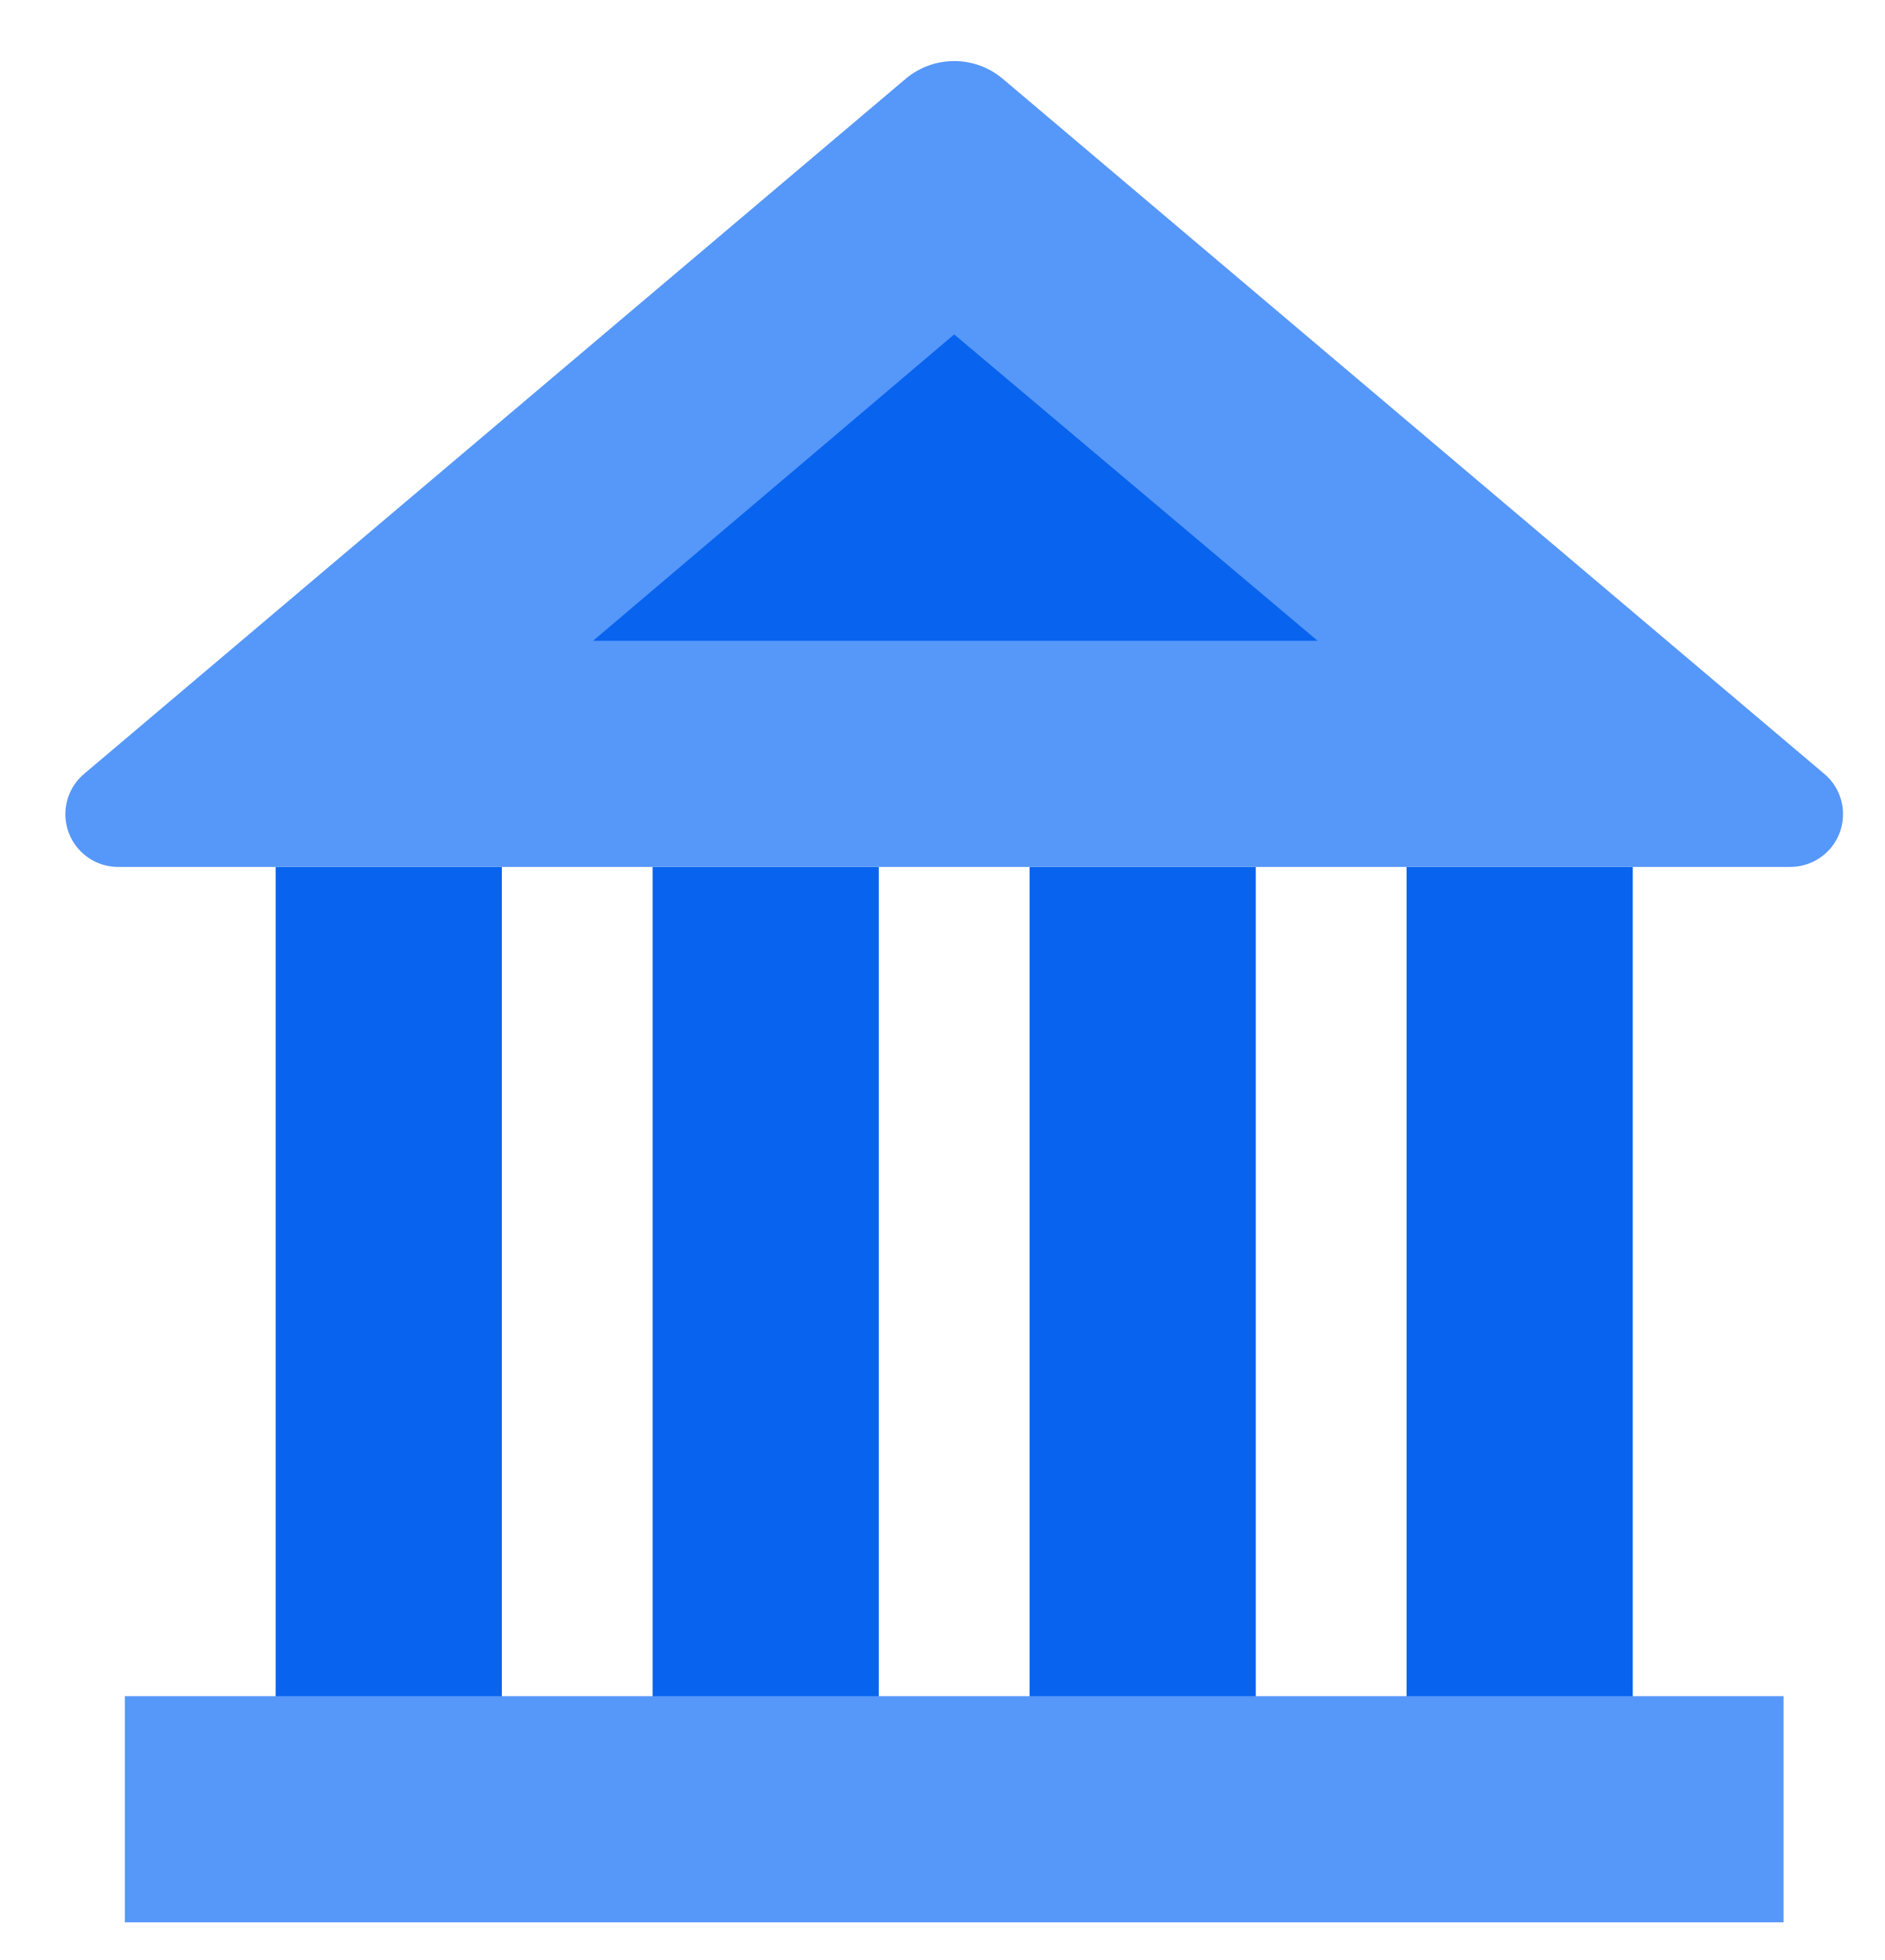
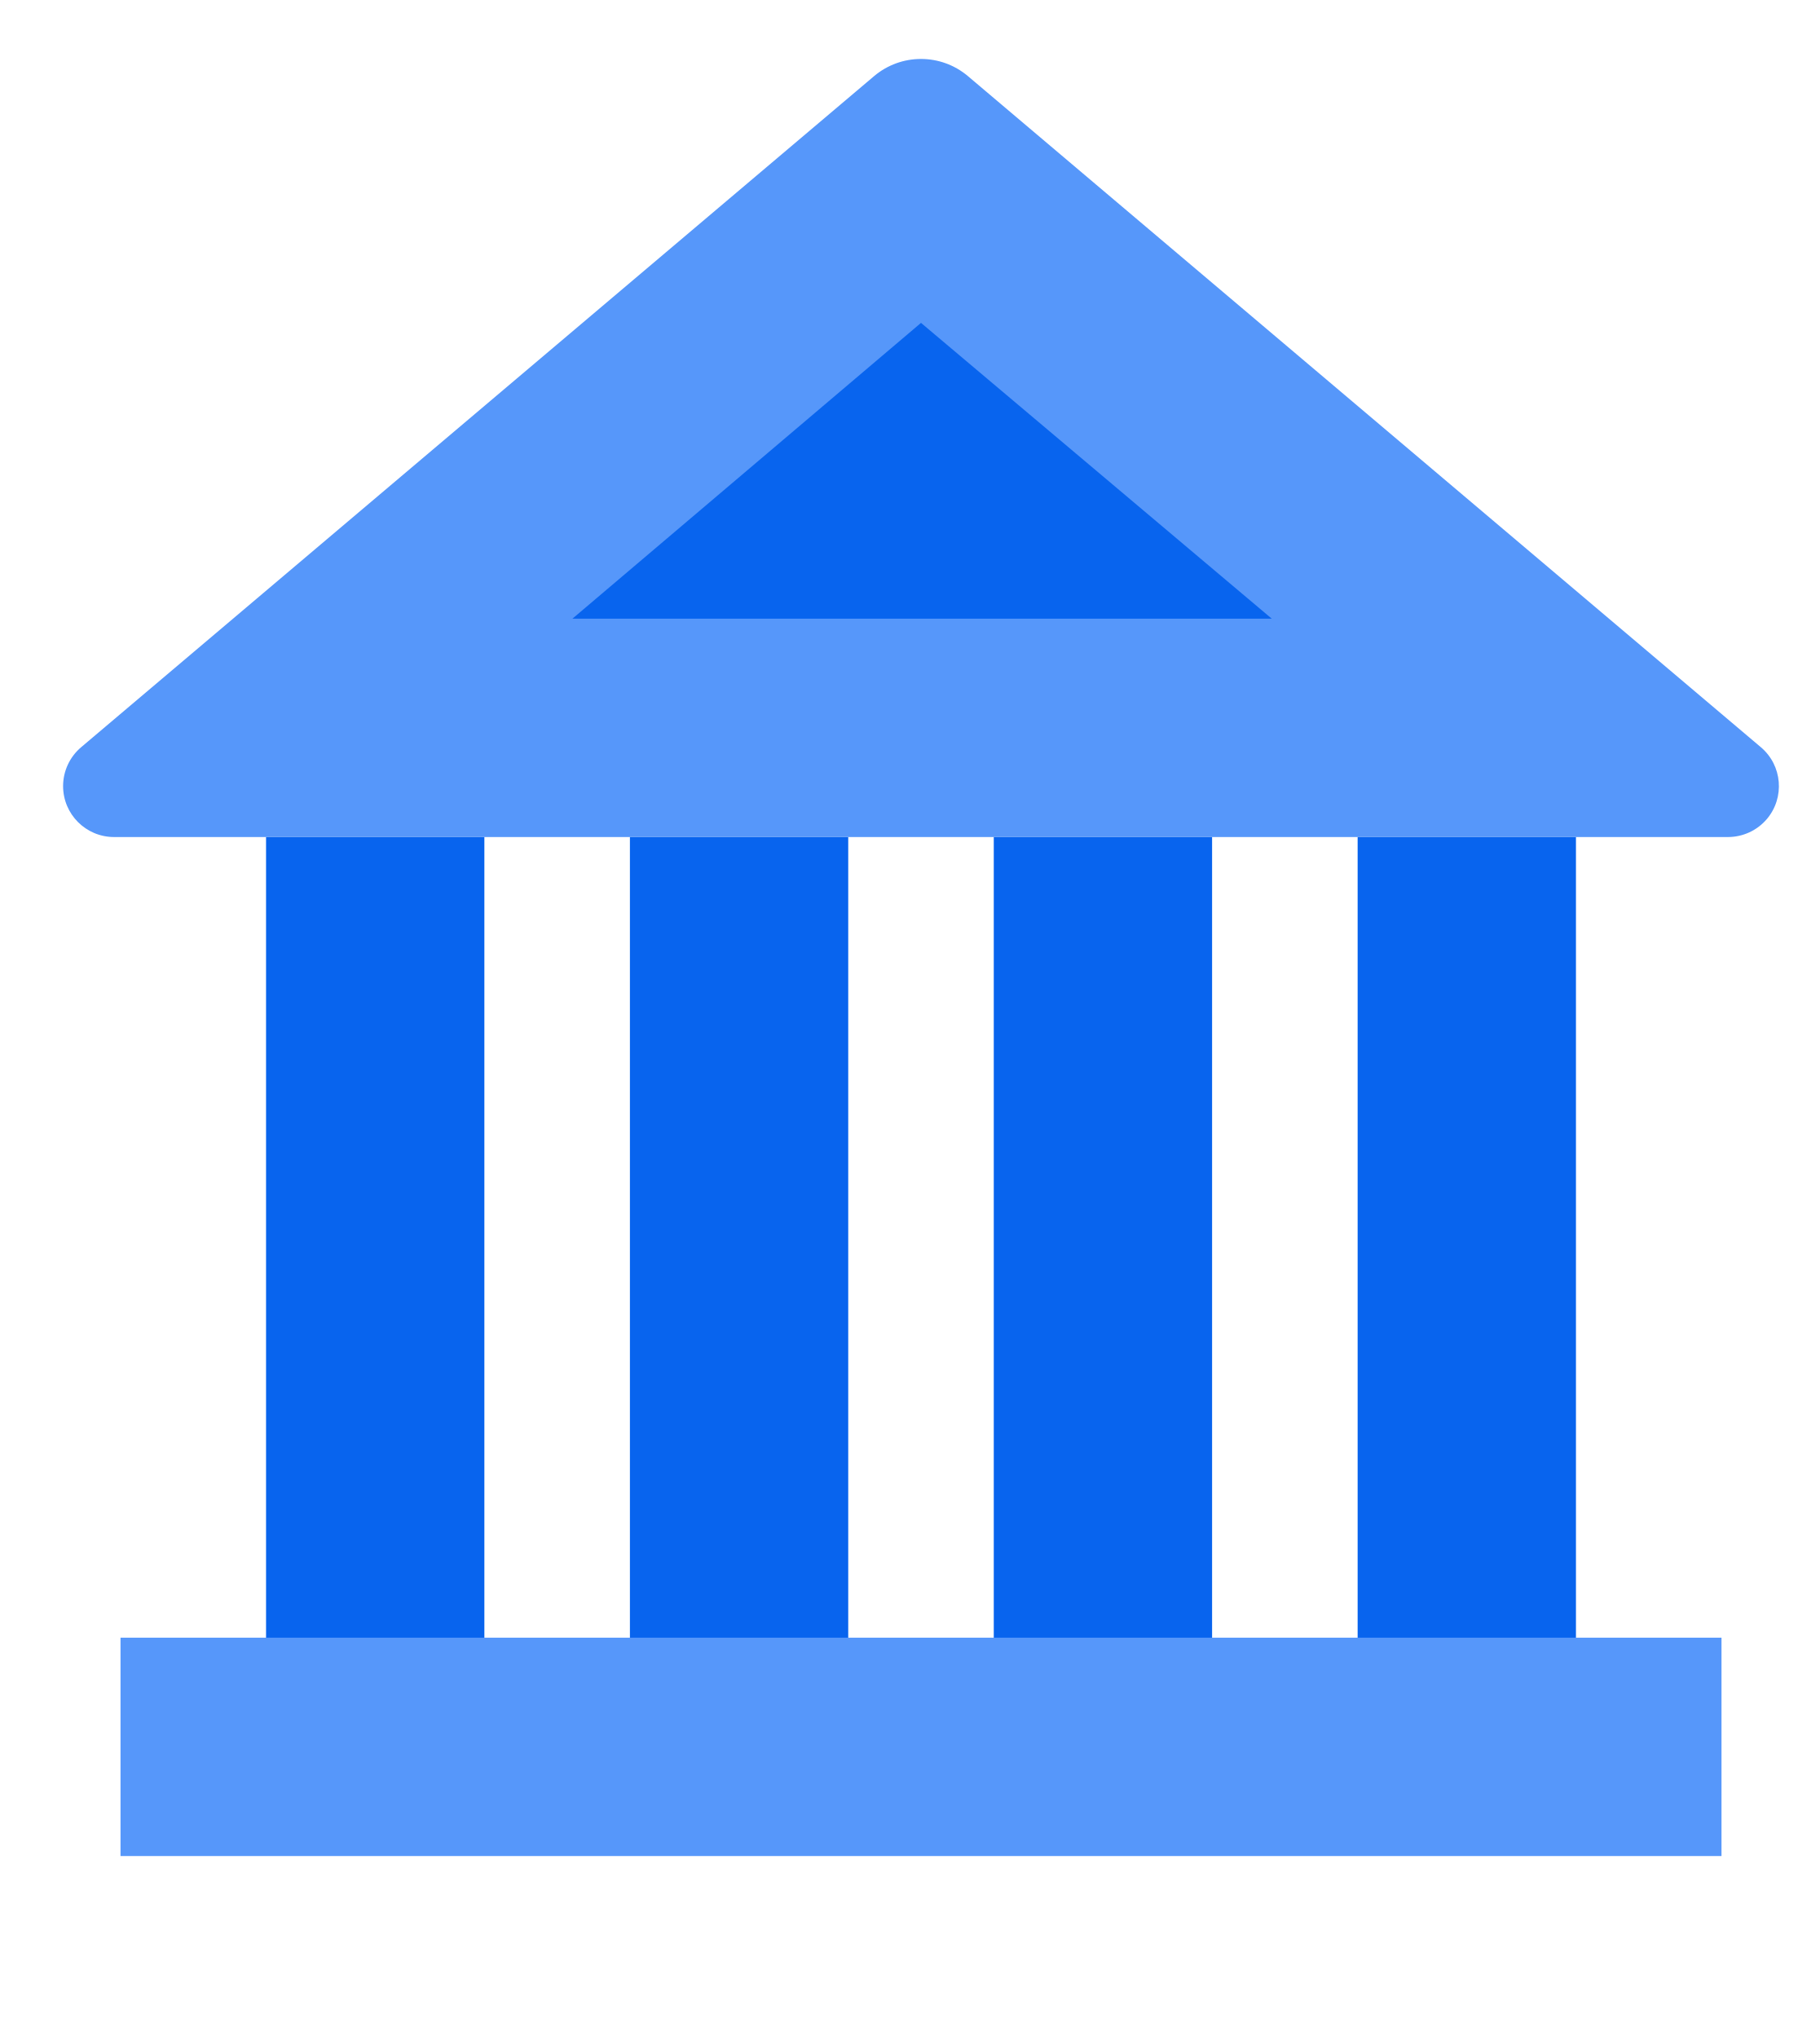
- <svg xmlns="http://www.w3.org/2000/svg" width="25" height="26" viewBox="0 0 25 26" fill="none">
+ <svg xmlns="http://www.w3.org/2000/svg" width="25" height="28" viewBox="0 0 25 28" fill="none">
  <path fill-rule="evenodd" clip-rule="evenodd" d="M3.656 23.5H6.656V11.5H3.656V23.5Z" fill="#0864EE" />
  <path fill-rule="evenodd" clip-rule="evenodd" d="M8.656 23.5H11.656V11.5H8.656V23.5Z" fill="#0864EE" />
  <path fill-rule="evenodd" clip-rule="evenodd" d="M13.656 23.5H16.656V11.5H13.656V23.5Z" fill="#0864EE" />
  <path fill-rule="evenodd" clip-rule="evenodd" d="M18.656 23.5H21.656V11.5H18.656V23.5Z" fill="#0864EE" />
  <path fill-rule="evenodd" clip-rule="evenodd" d="M1.656 25.5H23.656V22.5H1.656V25.5Z" fill="#5697FA" />
  <path fill-rule="evenodd" clip-rule="evenodd" d="M13.302 1.047L24.197 10.266C24.492 10.515 24.529 10.957 24.28 11.252C24.147 11.409 23.951 11.5 23.745 11.5H1.567C1.181 11.5 0.867 11.187 0.867 10.8C0.867 10.594 0.958 10.399 1.115 10.266L12.01 1.047C12.383 0.731 12.929 0.731 13.302 1.047Z" fill="#5697FA" />
  <path fill-rule="evenodd" clip-rule="evenodd" d="M7.866 8.5H17.476L12.656 4.436" fill="#0864EE" />
</svg>
